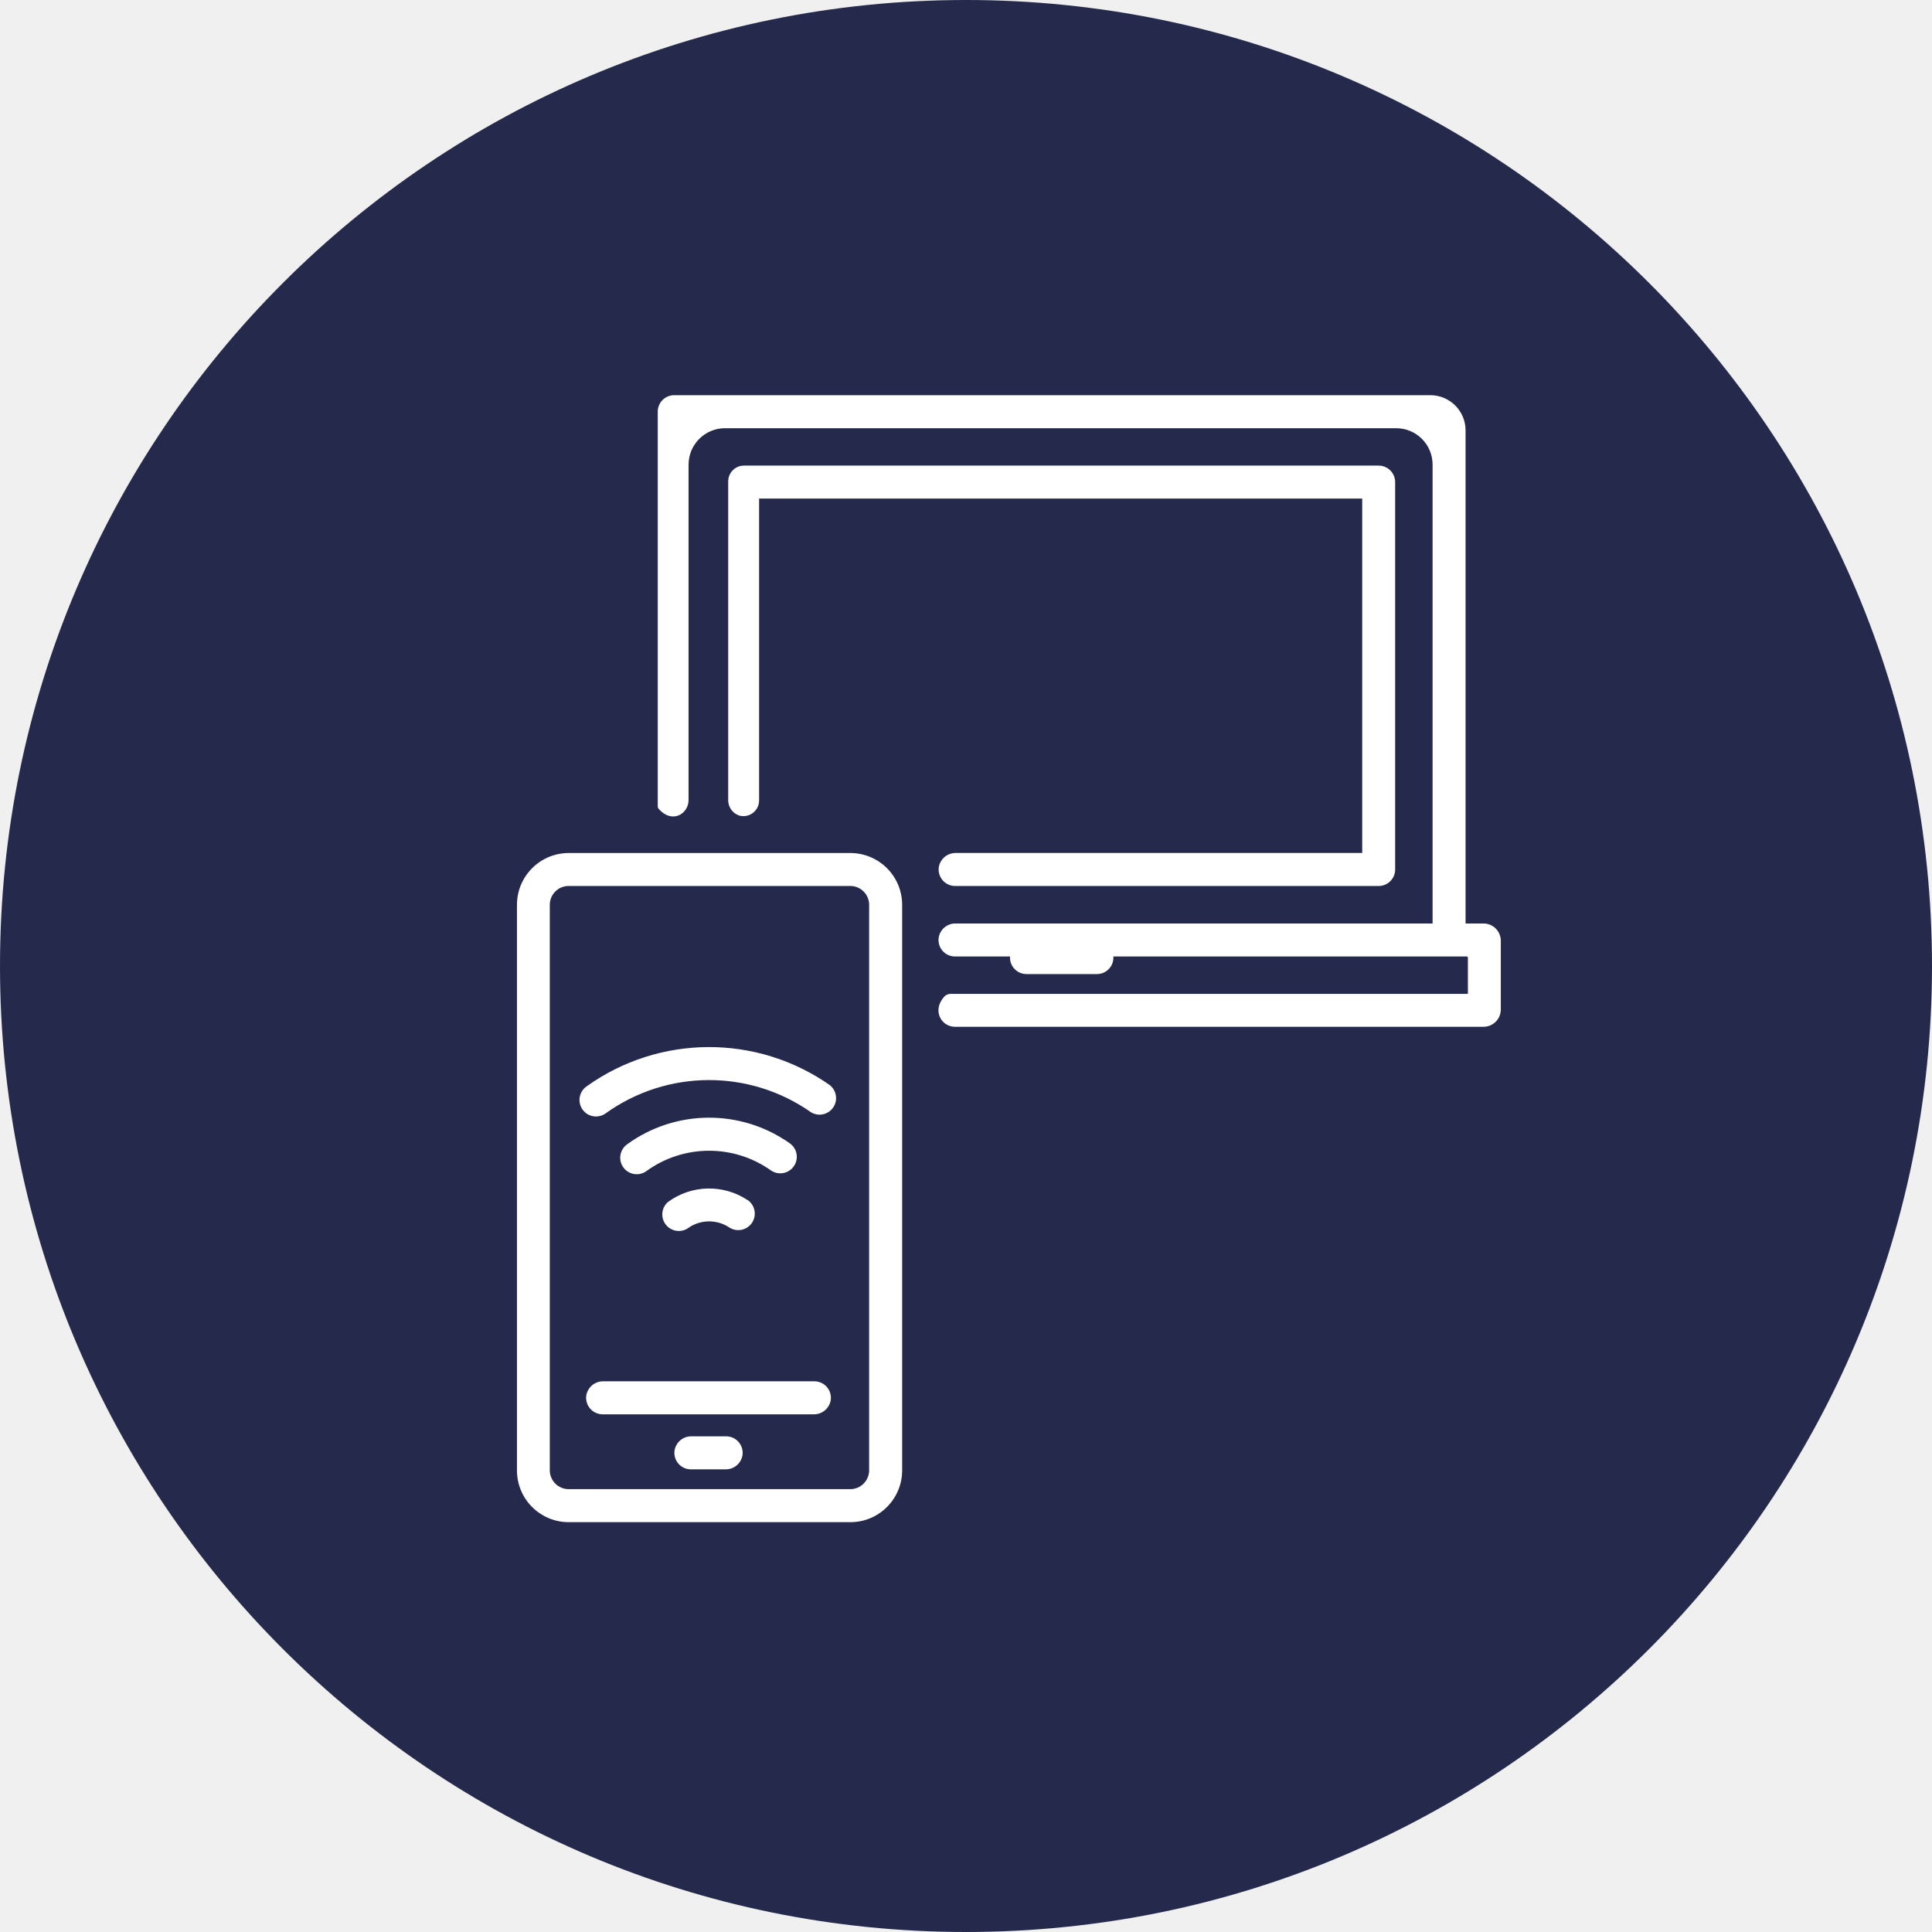
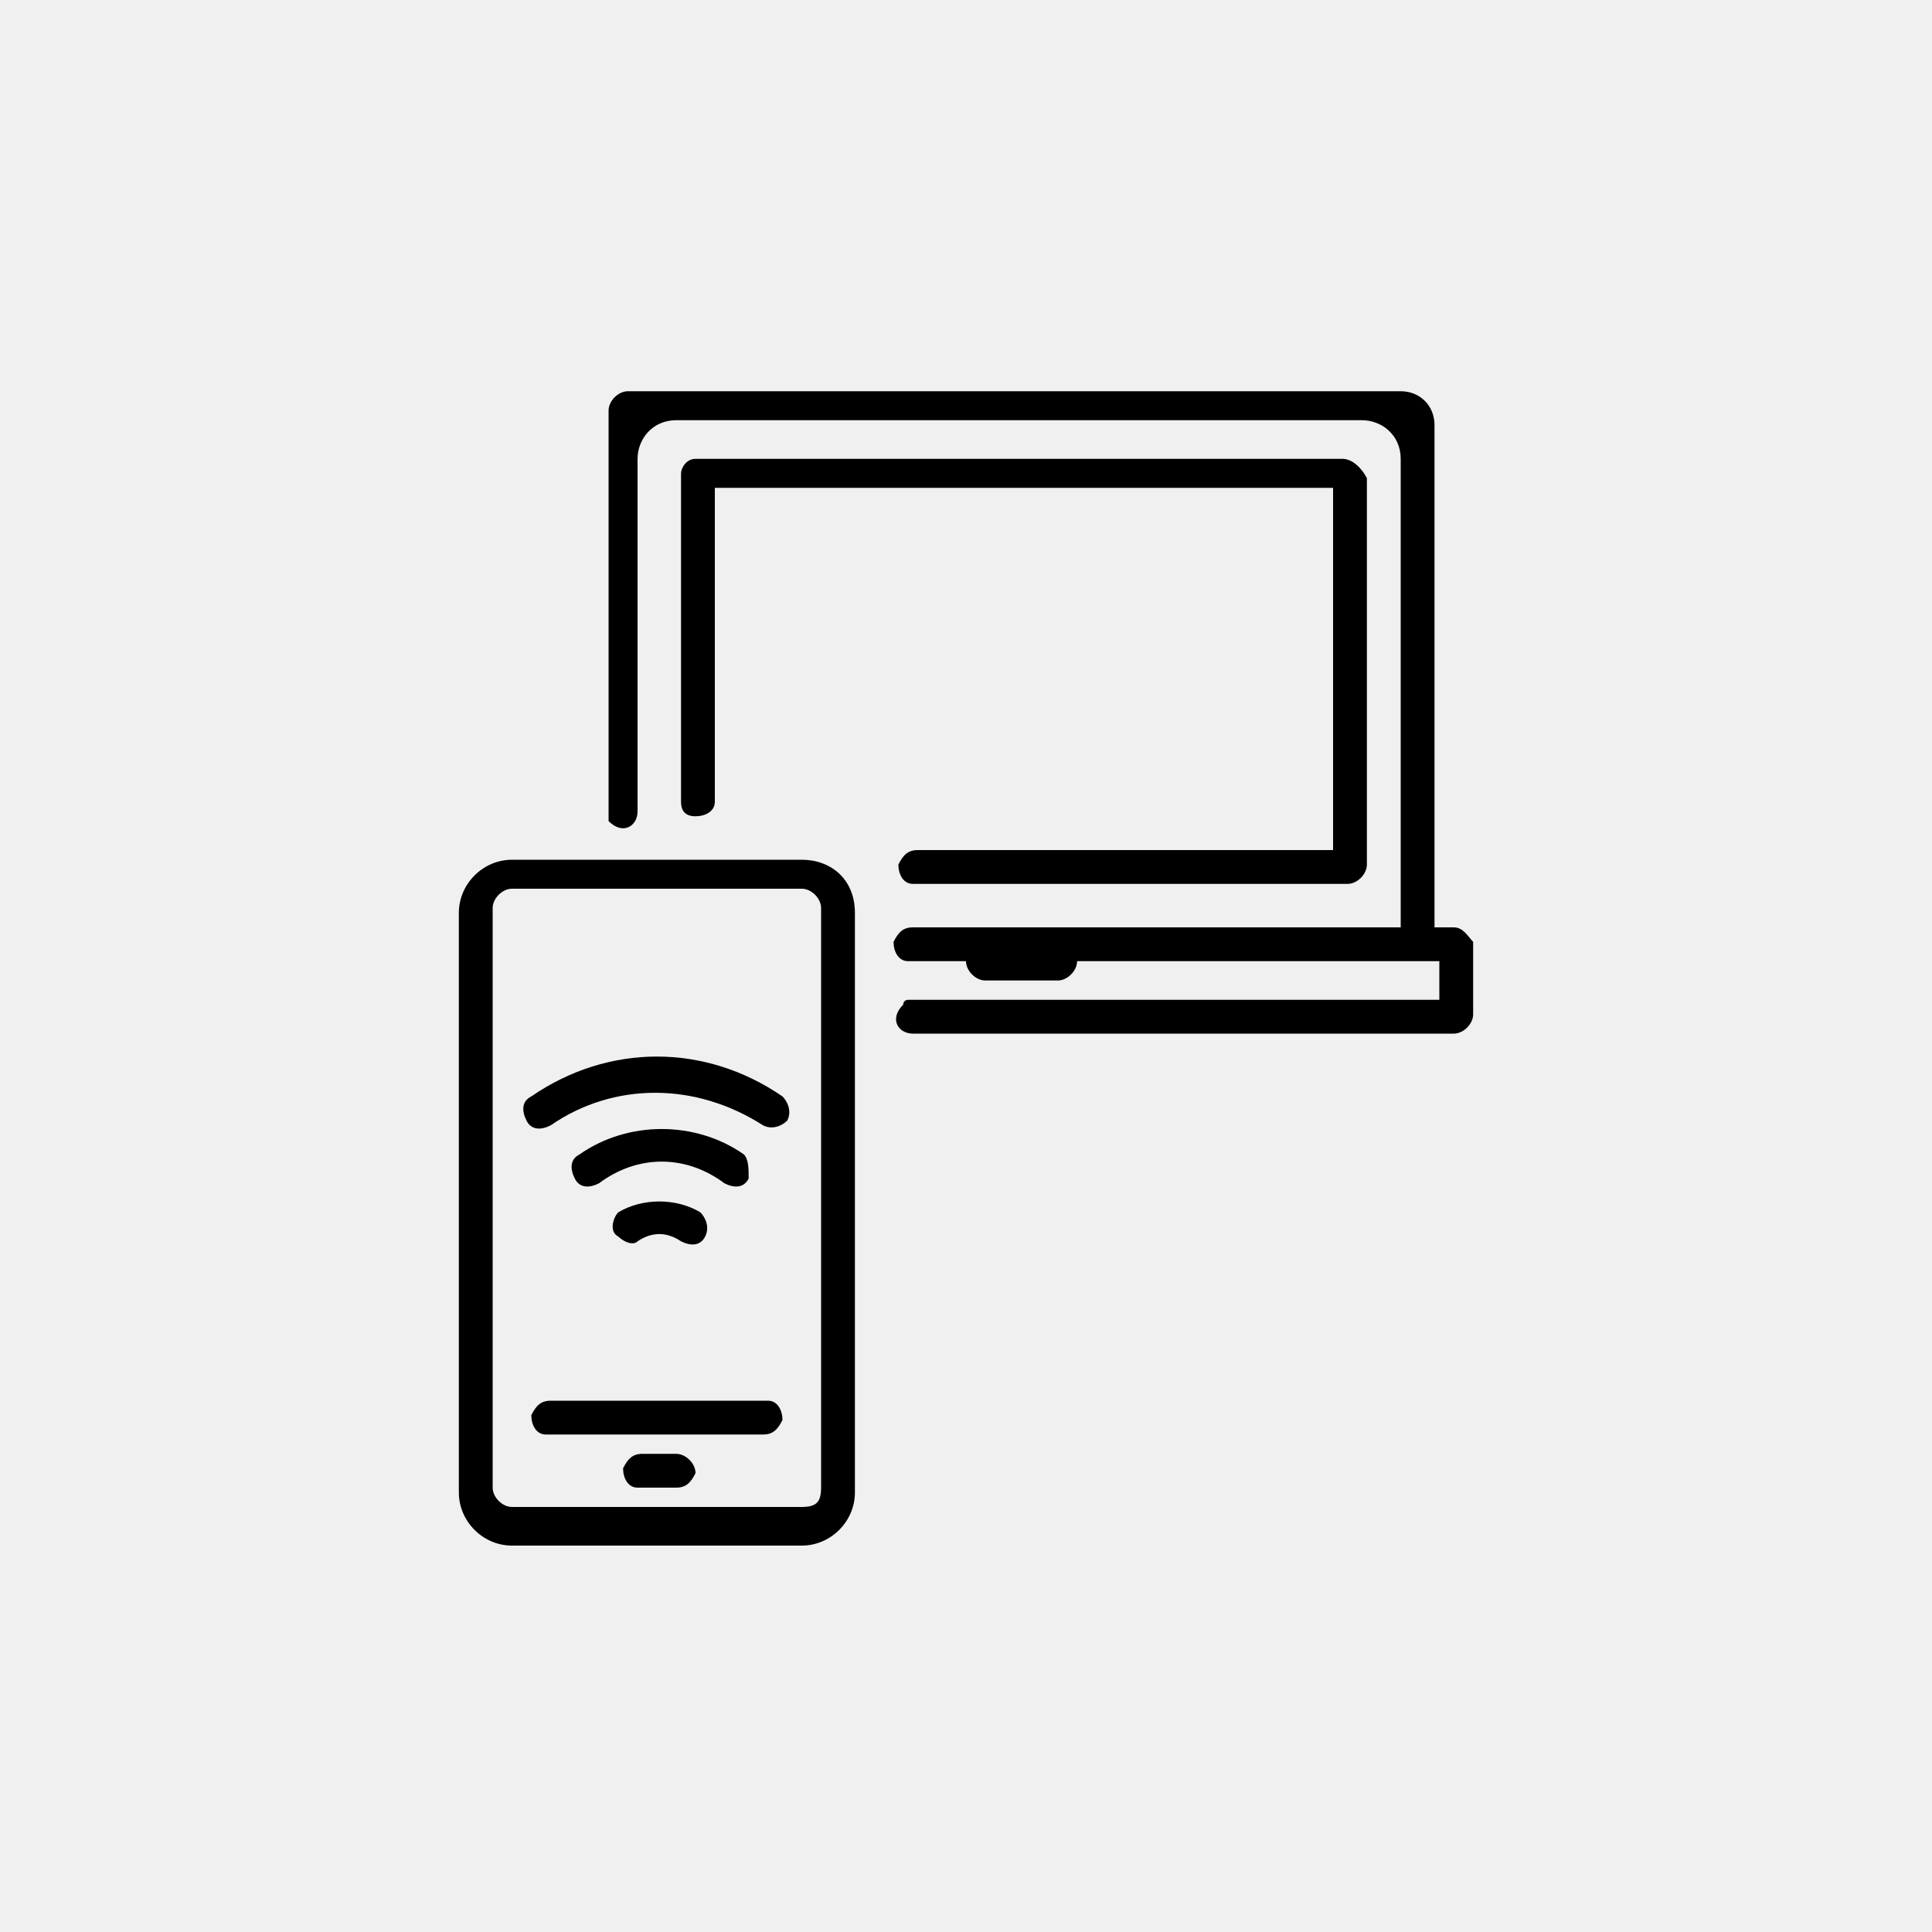
- <svg xmlns="http://www.w3.org/2000/svg" viewBox="0 0 512 512">
-   <defs>
-     <style>
-       .cls-1 {
-         fill: #252a4c;
-       }
- 
-       .cls-2 {
-         fill: #fff;
-       }
-     </style>
-   </defs>
-   <g id="Ebene_2" data-name="Ebene 2">
-     <g id="Capa_1" data-name="Capa 1">
-       <circle class="cls-1" cx="256" cy="256" r="256" />
-       <g>
-         <path class="cls-2" d="M198.06,318a18.42,18.42,0,0,0-21.08.57,4.38,4.38,0,0,0,5.21,7,9.65,9.65,0,0,1,11.05-.3,4.37,4.37,0,1,0,4.82-7.3Z" />
-         <path class="cls-2" d="M209.31,303a37,37,0,0,0-43.14.27,4.37,4.37,0,1,0,5.14,7.08,28.31,28.31,0,0,1,32.95-.21,4.37,4.37,0,1,0,5.05-7.14Z" />
-         <path class="cls-2" d="M220,287.63a55.8,55.8,0,0,0-64.53.26,4.38,4.38,0,1,0,5.1,7.12,47,47,0,0,1,54.4-.22,4.38,4.38,0,0,0,5-7.16Z" />
-         <path class="cls-2" d="M225.33,226.06H150.7A13.73,13.73,0,0,0,137,239.79V389.67a13.72,13.72,0,0,0,13.72,13.72h74.63a13.73,13.73,0,0,0,13.73-13.72V239.79A13.73,13.73,0,0,0,225.33,226.06Zm0,168.58H150.7a5,5,0,0,1-5-5V239.79a5,5,0,0,1,5-5h74.63a5,5,0,0,1,5,5V389.67A5,5,0,0,1,225.33,394.64Z" />
-         <path class="cls-2" d="M215.82,366.06H159.87a4.5,4.5,0,0,0-4.51,3.83,4.38,4.38,0,0,0,4.35,4.92h55.94a4.49,4.49,0,0,0,4.51-3.83A4.37,4.37,0,0,0,215.82,366.06Z" />
-         <path class="cls-2" d="M192.44,380.64h-9.19a4.48,4.48,0,0,0-4.5,3.83,4.37,4.37,0,0,0,4.34,4.92h9.18a4.48,4.48,0,0,0,4.51-3.82A4.38,4.38,0,0,0,192.44,380.64Z" />
-         <path class="cls-2" d="M393.14,244.73h-4.75V114.06a9.33,9.33,0,0,0-9.33-9.33H178.67a4.36,4.36,0,0,0-4.36,4.36V213.67a1.08,1.08,0,0,0,.27.72c3.55,4,7.9,1.31,7.9-2.41V123.13a9.65,9.65,0,0,1,9.65-9.65H370a9.65,9.65,0,0,1,9.65,9.65v121.6H253.26a4.48,4.48,0,0,0-4.51,3.82,4.37,4.37,0,0,0,4.34,4.93h14.57c0,.1,0,.2,0,.3a4.37,4.37,0,0,0,4.37,4.36h18.67a4.36,4.36,0,0,0,4.36-4.36c0-.1,0-.2,0-.3h93.65a.3.3,0,0,1,.3.3v9.46a.15.15,0,0,1-.16.15H251.92a2.24,2.24,0,0,0-1.68.72c-3.33,3.72-.75,8,2.83,8H393.14a4.59,4.59,0,0,0,4.59-4.58V249.32A4.59,4.59,0,0,0,393.14,244.73Z" />
-         <path class="cls-2" d="M365.35,123.39H197.15a4.18,4.18,0,0,0-4.17,4.18V212a4.25,4.25,0,0,0,3.19,4.2,4.17,4.17,0,0,0,5-4.27v-79.8H361v93.92H253.29a4.5,4.5,0,0,0-4.51,3.83,4.38,4.38,0,0,0,4.35,4.92H365.35a4.38,4.38,0,0,0,4.38-4.37V127.77A4.38,4.38,0,0,0,365.35,123.39Z" />
-       </g>
-     </g>
+ <svg xmlns="http://www.w3.org/2000/svg" version="1.1" id="kreis_internetderdinge" x="0px" y="0px" viewBox="0 0 40 40" style="enable-background:new 0 0 40 40;" xml:space="preserve">
+   <g>
+     <path d="M14.5,25.1c-0.5-0.3-1.2-0.3-1.7,0c-0.1,0.1-0.2,0.4,0,0.5c0.1,0.1,0.3,0.2,0.4,0.1c0.3-0.2,0.6-0.2,0.9,0   c0.2,0.1,0.4,0.1,0.5-0.1C14.7,25.4,14.6,25.2,14.5,25.1L14.5,25.1z" />
+     <path d="M15.4,23.9c-1-0.7-2.4-0.7-3.4,0c-0.2,0.1-0.2,0.3-0.1,0.5c0.1,0.2,0.3,0.2,0.5,0.1c0.8-0.6,1.8-0.6,2.6,0   c0.2,0.1,0.4,0.1,0.5-0.1C15.5,24.2,15.5,24,15.4,23.9L15.4,23.9z" />
+     <path d="M16.2,22.7c-1.6-1.1-3.6-1.1-5.2,0c-0.2,0.1-0.2,0.3-0.1,0.5s0.3,0.2,0.5,0.1c0,0,0,0,0,0c1.3-0.9,3-0.9,4.4,0   c0.2,0.1,0.4,0,0.5-0.1C16.4,23,16.3,22.8,16.2,22.7L16.2,22.7z" />
+     <path d="M16.6,17.8h-6c-0.6,0-1.1,0.5-1.1,1.1v12c0,0.6,0.5,1.1,1.1,1.1l0,0h6c0.6,0,1.1-0.5,1.1-1.1v-12   C17.7,18.2,17.2,17.8,16.6,17.8L16.6,17.8z M16.6,31.2h-6c-0.2,0-0.4-0.2-0.4-0.4v-12c0-0.2,0.2-0.4,0.4-0.4h6   c0.2,0,0.4,0.2,0.4,0.4v12C17,31.1,16.9,31.2,16.6,31.2z" />
+     <path d="M15.9,29h-4.5c-0.2,0-0.3,0.1-0.4,0.3c0,0.2,0.1,0.4,0.3,0.4c0,0,0,0,0,0h4.5c0.2,0,0.3-0.1,0.4-0.3   C16.2,29.2,16.1,29,15.9,29C15.9,29,15.9,29,15.9,29z" />
+     <path d="M14,30.1h-0.7c-0.2,0-0.3,0.1-0.4,0.3c0,0.2,0.1,0.4,0.3,0.4c0,0,0,0,0,0H14c0.2,0,0.3-0.1,0.4-0.3   C14.4,30.3,14.2,30.1,14,30.1C14,30.1,14,30.1,14,30.1z" />
+     <path d="M30.1,19.2h-0.4V8.8c0-0.4-0.3-0.7-0.7-0.7h-16c-0.2,0-0.4,0.2-0.4,0.4l0,0v8.4c0,0,0,0,0,0.1c0.3,0.3,0.6,0.1,0.6-0.2V9.5   c0-0.4,0.3-0.8,0.8-0.8h14.2c0.4,0,0.8,0.3,0.8,0.8v9.7H18.9c-0.2,0-0.3,0.1-0.4,0.3c0,0.2,0.1,0.4,0.3,0.4c0,0,0,0,0,0H20   c0,0,0,0,0,0c0,0.2,0.2,0.4,0.4,0.4h1.5c0.2,0,0.4-0.2,0.4-0.4c0,0,0,0,0,0h7.5c0,0,0,0,0,0v0.8c0,0,0,0,0,0l0,0h-11   c0,0-0.1,0-0.1,0.1c-0.3,0.3-0.1,0.6,0.2,0.6h11.2c0.2,0,0.4-0.2,0.4-0.4v-1.5C30.4,19.4,30.3,19.2,30.1,19.2L30.1,19.2z" />
+     <path d="M27.8,9.5H14.4c-0.2,0-0.3,0.2-0.3,0.3v6.8c0,0.2,0.1,0.3,0.3,0.3c0.2,0,0.4-0.1,0.4-0.3c0,0,0-0.1,0-0.1v-6.4h12.8v7.5   h-8.6c-0.2,0-0.3,0.1-0.4,0.3c0,0.2,0.1,0.4,0.3,0.4c0,0,0,0,0,0h9c0.2,0,0.4-0.2,0.4-0.4V9.9C28.2,9.7,28,9.5,27.8,9.5L27.8,9.5z" />
  </g>
</svg>
